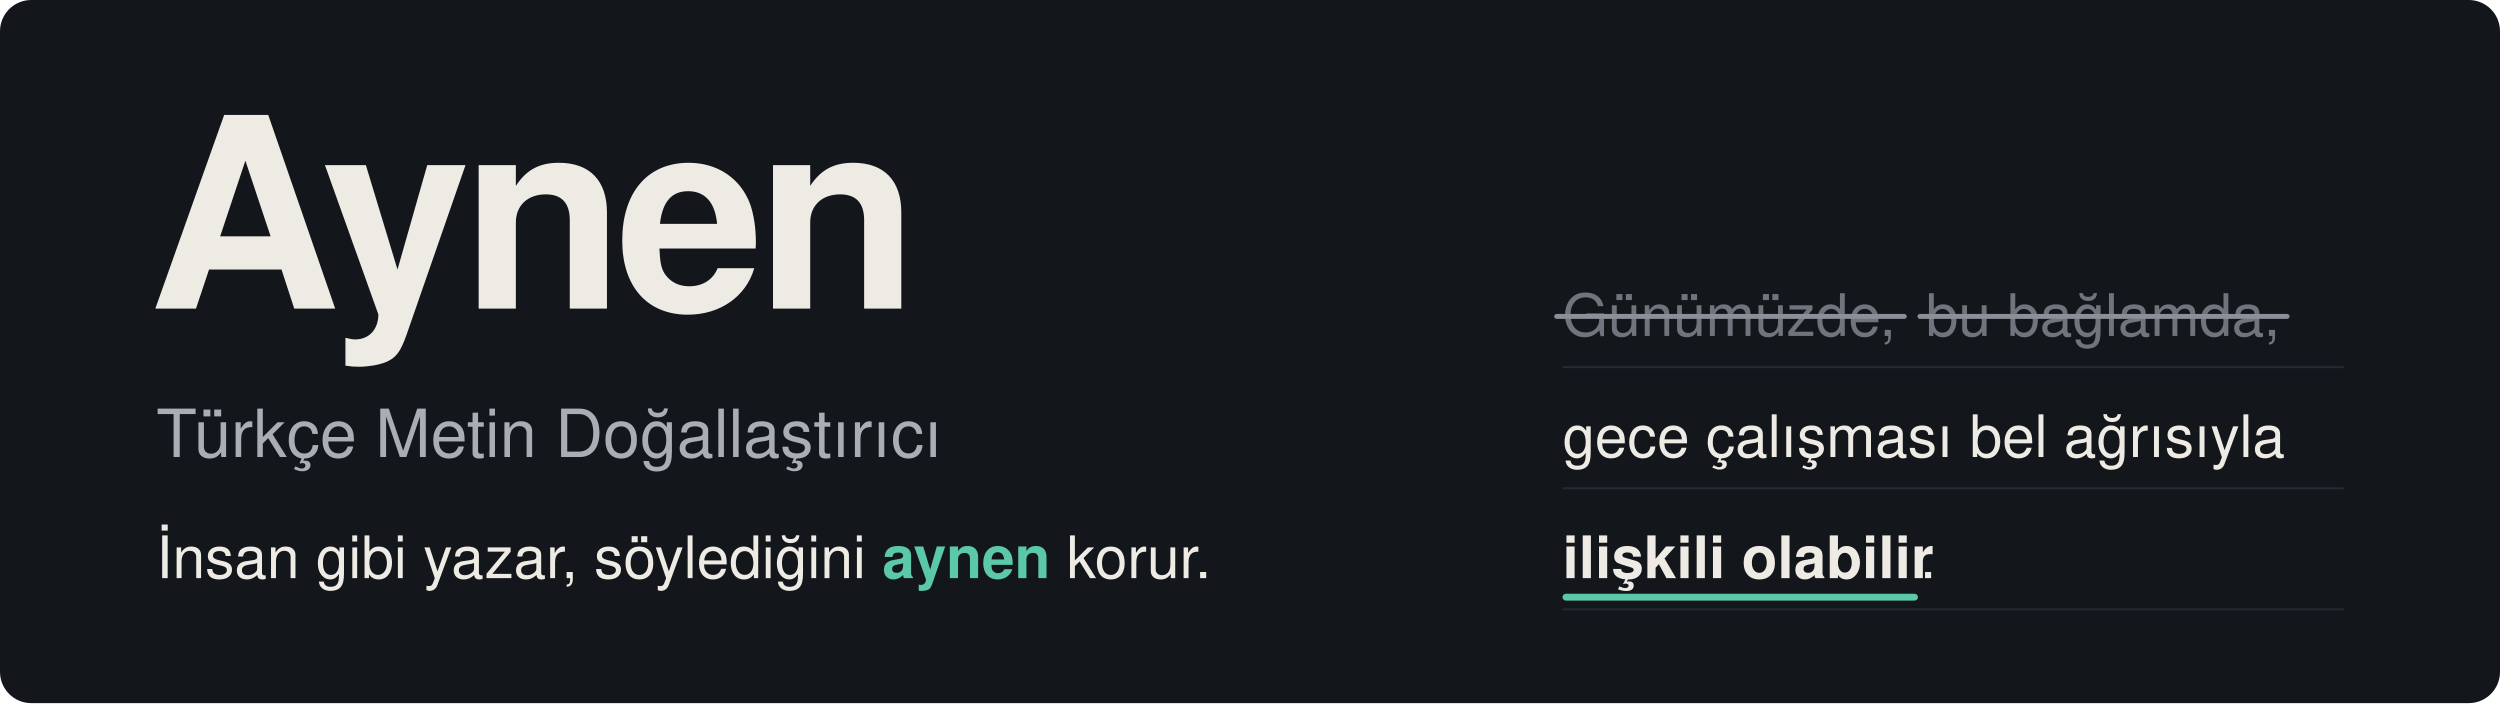
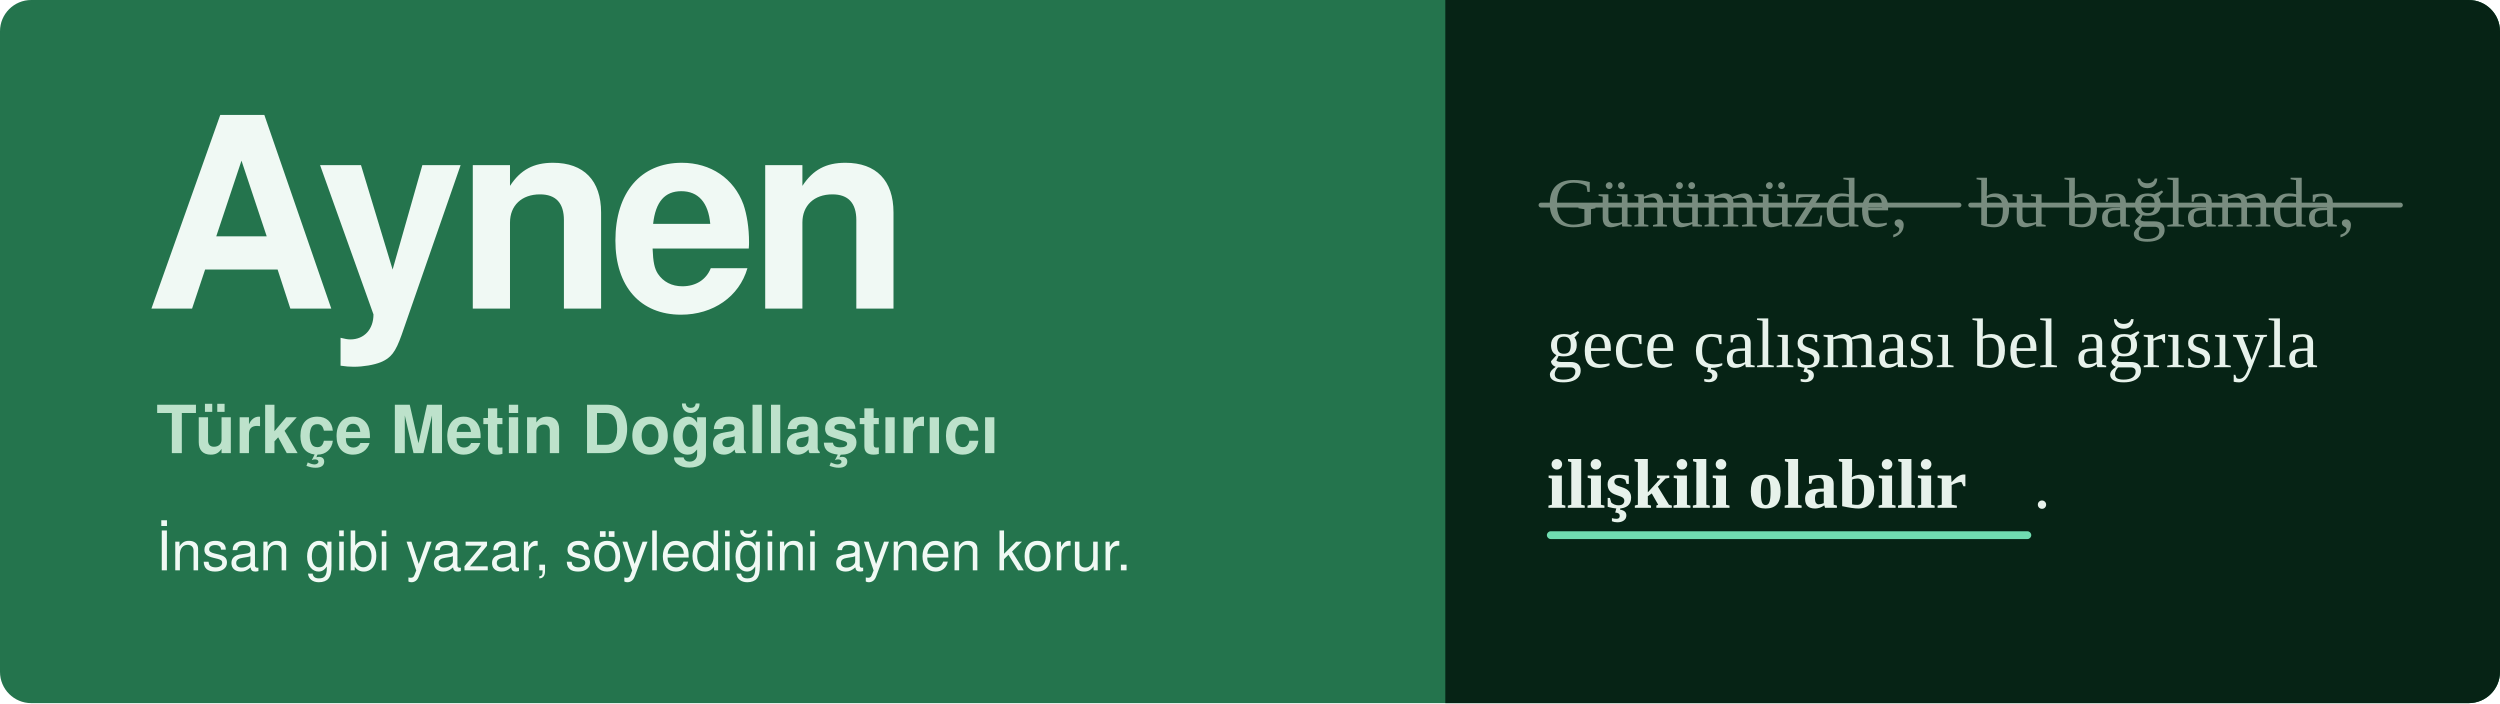
<svg xmlns="http://www.w3.org/2000/svg" width="1280" height="360" viewBox="0 0 1280 360" role="img" aria-labelledby="t d" xml:lang="tr">
  <style>
    text { font-family: -apple-system, "Segoe UI", Helvetica, Arial, sans-serif; }
-     .ad { font-size: 136px; font-weight: 700; letter-spacing: -4px; fill: #EEEBE4; }
-     .alt { font-size: 34px; font-weight: 500; fill: #A9ADB4; }
-     .slogan { font-size: 30px; font-weight: 400; fill: #EEEBE4; }
-     .vurgu { font-weight: 600; fill: #5BC8A8; }
-     .satir { font-size: 30px; fill: #EEEBE4; }
-     .silik { fill: #6F747D; }
-     .kalan { font-weight: 600; }
-     .cizik { stroke: #8A8F98; stroke-width: 2.5; stroke-linecap: round; }
-     .cizgi { stroke: #262A31; stroke-width: 1; }
+     .ad { font-size: 136px; font-weight: 800; letter-spacing: -4.5px; fill: #F0F9F4; }
+     .alt { font-size: 34px; font-weight: 600; fill: #BDE2CB; }
+     .slogan { font-size: 28px; font-weight: 400; fill: #F0F9F4; }
+     .satir { font-family: "Iowan Old Style", Charter, Georgia, "Times New Roman", serif; font-size: 36px; fill: #E7F2EB; }
+     .silik { fill: #788C7F; }
+     .kalan { font-weight: 700; }
+     .cizik { stroke: #788C7F; stroke-width: 2.5; stroke-linecap: round; }
  </style>
-   <rect width="1280" height="360" rx="16" fill="#13161B" />
-   <text class="ad" x="76" y="158">Aynen</text>
-   <text class="alt" x="80" y="234">Türkçe Metin Doğallaştırıcı</text>
-   <text class="slogan" x="80" y="296">İnsan gibi yazar, söylediğini <tspan class="vurgu">aynen</tspan> korur.</text>
+   <clipPath id="kart">
+     <rect width="1280" height="360" rx="16" />
+   </clipPath>
+   <g clip-path="url(#kart)">
+     <rect width="1280" height="360" fill="#24744D" />
+     <rect x="740" width="540" height="360" fill="#062315" />
+   </g>
+   <text class="ad" x="74" y="158">Aynen</text>
+   <text class="alt" x="80" y="232">Türkçe Metin Doğallaştırıcı</text>
+   <text class="slogan" x="80" y="292">İnsan gibi yazar, söylediğini aynen korur.</text>
  <g>
-     <line class="cizgi" x1="800" y1="188" x2="1200" y2="188" />
-     <line class="cizgi" x1="800" y1="250" x2="1200" y2="250" />
-     <line class="cizgi" x1="800" y1="312" x2="1200" y2="312" />
-     <text class="satir silik" x="800" y="172" textLength="172">Günümüzde,</text>
-     <line class="cizik" x1="797" y1="162" x2="975" y2="162" />
-     <text class="satir silik" x="986" y="172" textLength="182">bu bağlamda,</text>
-     <line class="cizik" x1="983" y1="162" x2="1171" y2="162" />
-     <text class="satir" x="800" y="234">gece çalışması bel ağrısıyla</text>
-     <text class="satir kalan" x="800" y="296" textLength="182">ilişkili olabilir</text>
-     <text class="satir" x="983" y="296">.</text>
-     <rect x="800" y="304" width="182" height="3.5" rx="1.75" fill="#5BC8A8" />
+     <text class="satir silik" x="792" y="116" textLength="208">Günümüzde,</text>
+     <line class="cizik" x1="789" y1="105" x2="1003" y2="105" />
+     <text class="satir silik" x="1012" y="116" textLength="214">bu bağlamda,</text>
+     <line class="cizik" x1="1009" y1="105" x2="1229" y2="105" />
+     <text class="satir" x="792" y="188">gece çalışması bel ağrısıyla</text>
+     <text class="satir kalan" x="792" y="260" textLength="248">ilişkili olabilir</text>
+     <text class="satir" x="1041" y="260">.</text>
+     <rect x="792" y="272" width="248" height="4" rx="2" fill="#70DDB1" />
  </g>
</svg>
